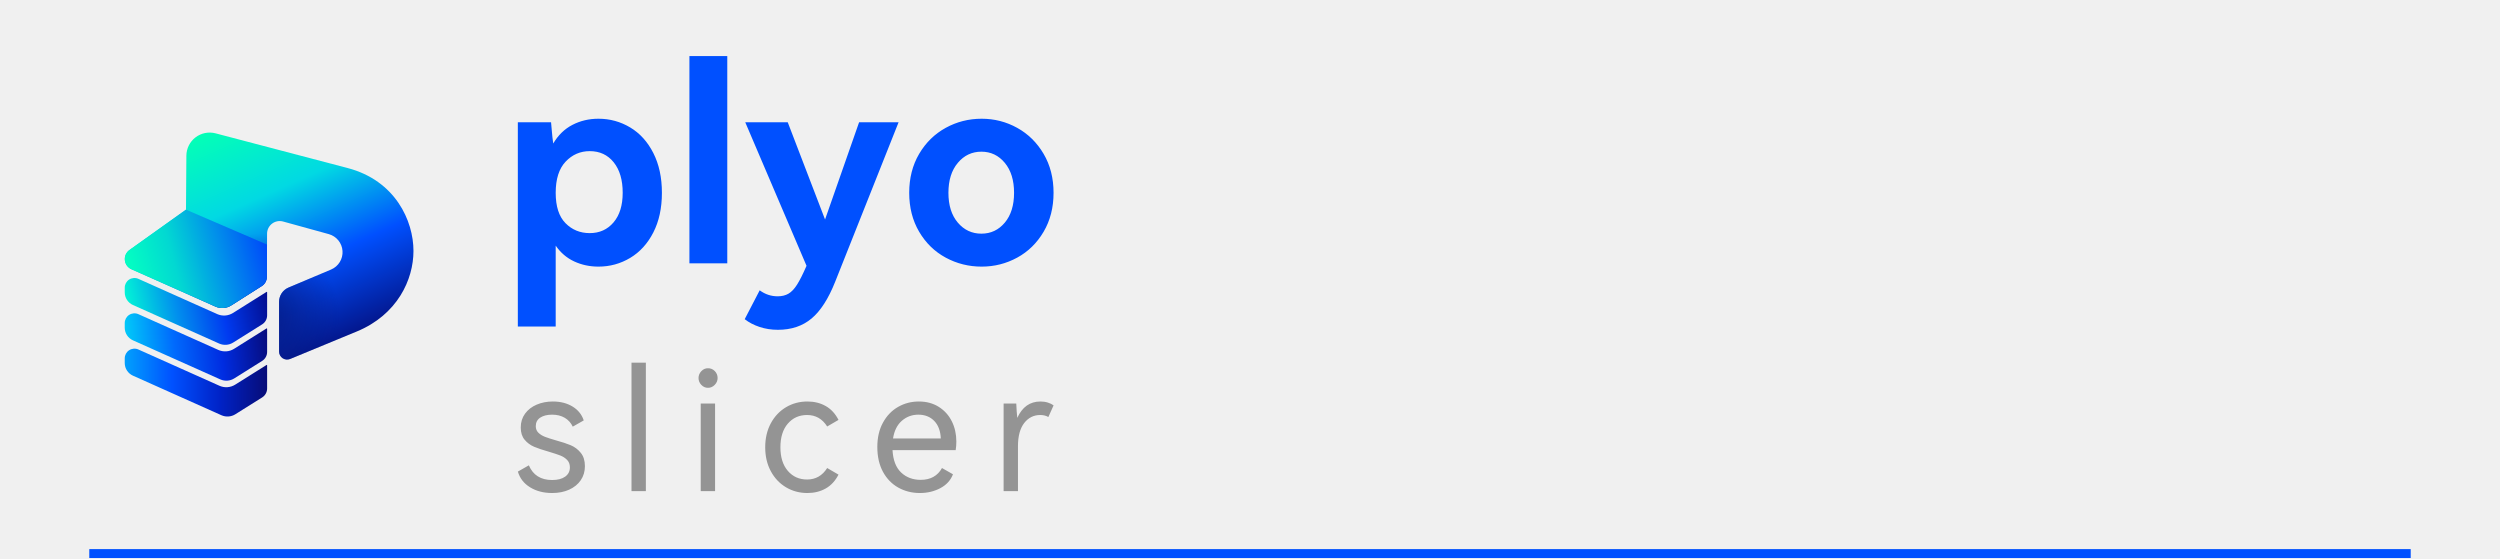
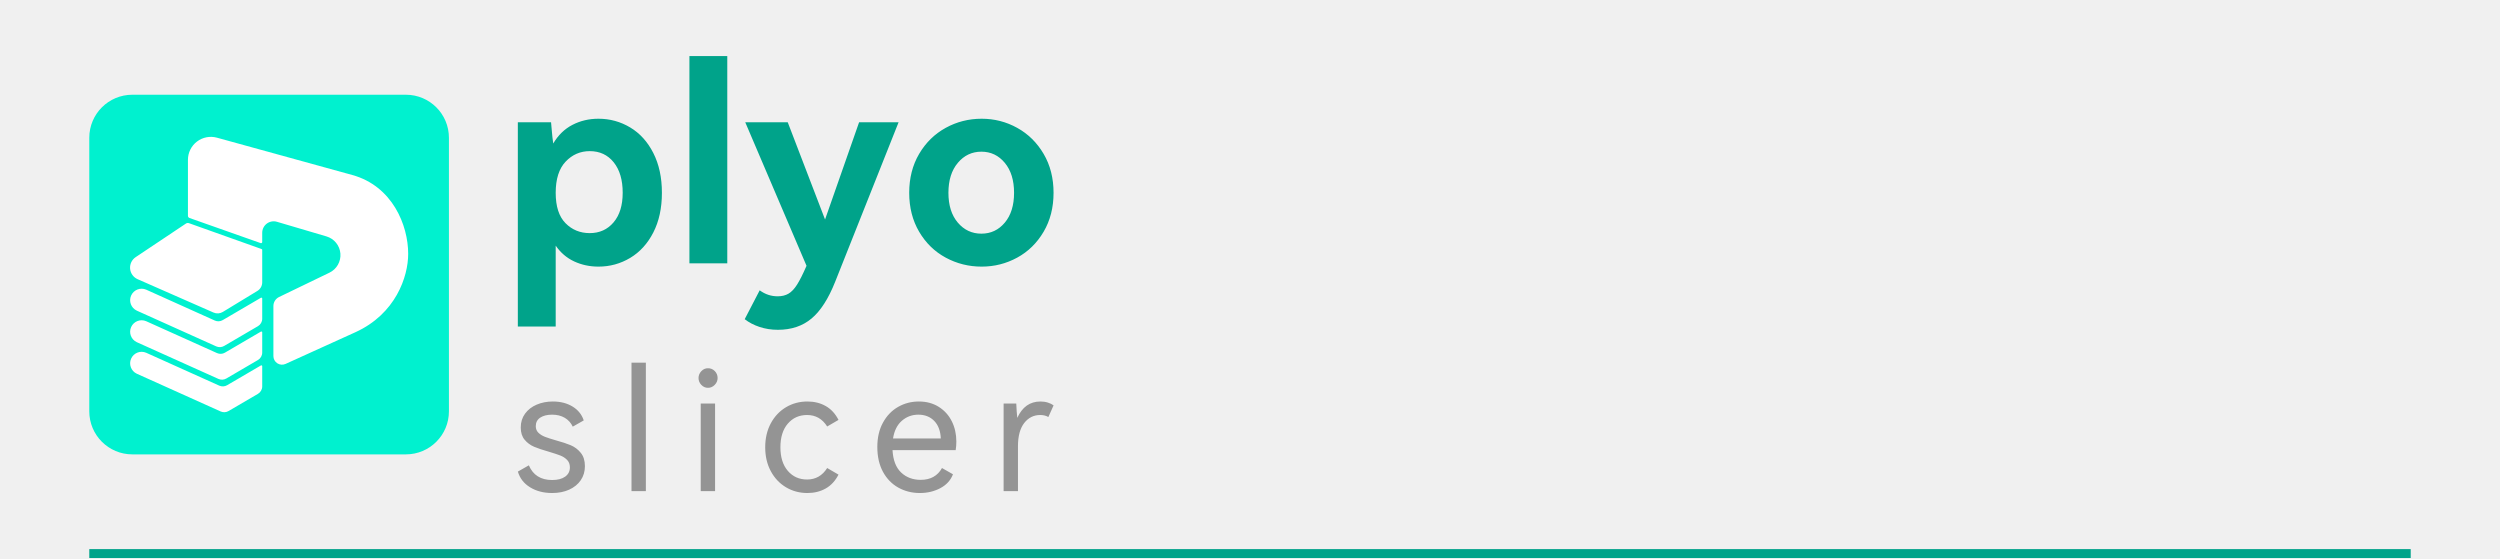
<svg xmlns="http://www.w3.org/2000/svg" width="560" height="125" viewBox="0 0 560 125">
+   <rect x="20.00" y="21.22" width="80.56" height="80.56" rx="9.64" ry="9.64" style="fill:#00F1CF;" />
  <g transform="translate(20.00 21.22) scale(0.06424)">
-     <defs>
-       <linearGradient id="plyo-mur" gradientUnits="userSpaceOnUse" x1="116.0" y1="264.7" x2="457.4" y2="1031.5">
-         <stop offset="0.000" stop-color="#03FFB7" />
-         <stop offset="0.333" stop-color="#01D9E3" />
-         <stop offset="0.667" stop-color="#0050FF" />
-         <stop offset="1.000" stop-color="#031890" />
-       </linearGradient>
-       <linearGradient id="plyo-dalle" gradientUnits="userSpaceOnUse" x1="434.8" y1="-139.8" x2="-31.0" y2="-15.0">
-         <stop offset="0.000" stop-color="#004CF9" />
-         <stop offset="0.333" stop-color="#0192EA" />
-         <stop offset="0.667" stop-color="#02D8D2" />
-         <stop offset="1.000" stop-color="#03FFC2" />
-       </linearGradient>
-       <linearGradient id="plyo-c1" gradientUnits="userSpaceOnUse" x1="-24.0" y1="-17.6" x2="445.0" y2="-117.3">
-         <stop offset="0.000" stop-color="#02F2D7" />
-         <stop offset="0.333" stop-color="#0190EE" />
-         <stop offset="0.667" stop-color="#003AF0" />
-         <stop offset="1.000" stop-color="#030E91" />
-       </linearGradient>
-       <linearGradient id="plyo-c2" gradientUnits="userSpaceOnUse" x1="521.9" y1="-76.4" x2="40.0" y2="-25.8">
-         <stop offset="0.000" stop-color="#060D80" />
-         <stop offset="0.333" stop-color="#002CE1" />
-         <stop offset="0.667" stop-color="#006AFD" />
-         <stop offset="1.000" stop-color="#01C7F9" />
-       </linearGradient>
-       <linearGradient id="plyo-c3" gradientUnits="userSpaceOnUse" x1="127.1" y1="-20.4" x2="615.1" y2="-20.4">
-         <stop offset="0.000" stop-color="#019FFD" />
-         <stop offset="0.333" stop-color="#0051FF" />
-         <stop offset="0.667" stop-color="#0023C8" />
-         <stop offset="1.000" stop-color="#070D7A" />
-       </linearGradient>
-       <radialGradient id="plyo-voile" gradientUnits="userSpaceOnUse" cx="586.0" cy="773.4" r="288.6">
-         <stop offset="0" stop-color="#061981" stop-opacity="1" />
-         <stop offset="1" stop-color="#061981" stop-opacity="0" />
-       </radialGradient>
-     </defs>
-     <path d="M 337.20 400.76 L 338.55 212.57 A 81.20 81.20 0 0 1 440.38 134.62 L 901.00 255.66 C 1067.20 299.33 1130.40 439.46 1130.40 544.66 C 1130.40 644.46 1074.50 767.14 932.30 825.76 L 700.35 921.37 A 27.90 27.90 0 0 1 661.82 895.56 L 661.89 721.81 A 53.70 53.70 0 0 1 694.64 672.39 L 843.19 609.47 A 65.50 65.50 0 0 0 835.05 486.01 L 675.75 442.08 A 44.10 44.10 0 0 0 619.92 484.38 L 619.20 635.12 A 38.10 38.10 0 0 1 601.50 667.11 L 494.78 734.79 A 58.10 58.10 0 0 1 440.06 738.81 L 146.86 608.45 A 38.80 38.80 0 0 1 140.08 541.41 Z" fill="url(#plyo-mur)" />
-     <path d="M 337.20 400.76 L 338.55 212.57 A 81.20 81.20 0 0 1 440.38 134.62 L 901.00 255.66 C 1067.20 299.33 1130.40 439.46 1130.40 544.66 C 1130.40 644.46 1074.50 767.14 932.30 825.76 L 700.35 921.37 A 27.90 27.90 0 0 1 661.82 895.56 L 661.89 721.81 A 53.70 53.70 0 0 1 694.64 672.39 L 843.19 609.47 A 65.50 65.50 0 0 0 835.05 486.01 L 675.75 442.08 A 44.10 44.10 0 0 0 619.92 484.38 L 619.20 635.12 A 38.10 38.10 0 0 1 601.50 667.11 L 494.78 734.79 A 58.10 58.10 0 0 1 440.06 738.81 L 146.86 608.45 A 38.80 38.80 0 0 1 140.08 541.41 Z" fill="url(#plyo-voile)" />
-     <path d="M 337.20 400.76 L 619.74 522.56 L 619.20 635.12 A 38.10 38.10 0 0 1 601.50 667.11 L 494.78 734.79 A 58.10 58.10 0 0 1 440.06 738.81 L 146.86 608.45 A 38.80 38.80 0 0 1 140.08 541.41 Z" fill="url(#plyo-dalle)" />
-     <path d="M 123.60 672.84 A 33.80 33.80 0 0 1 171.20 641.99 L 446.07 764.91 A 58.30 58.30 0 0 0 500.86 761.07 L 618.11 687.49 A 1.30 1.30 0 0 1 620.10 688.59 L 620.10 769.43 A 36.90 36.90 0 0 1 602.82 800.69 L 501.60 864.21 A 51.90 51.90 0 0 1 452.82 867.63 L 152.24 733.21 A 48.40 48.40 0 0 1 123.60 689.03 Z" fill="url(#plyo-c1)" />
-     <path d="M 123.60 796.04 A 33.80 33.80 0 0 1 171.20 765.19 L 449.98 889.86 A 58.30 58.30 0 0 0 504.77 886.02 L 618.11 814.89 A 1.30 1.30 0 0 1 620.10 815.99 L 620.10 896.83 A 36.90 36.90 0 0 1 602.82 928.09 L 505.50 989.16 A 51.90 51.90 0 0 1 456.73 992.58 L 152.24 856.41 A 48.40 48.40 0 0 1 123.60 812.23 Z" fill="url(#plyo-c2)" />
-     <path d="M 123.60 919.24 A 33.80 33.80 0 0 1 171.20 888.39 L 453.89 1014.81 A 58.30 58.30 0 0 0 508.68 1010.97 L 618.11 942.29 A 1.30 1.30 0 0 1 620.10 943.39 L 620.10 1024.23 A 36.90 36.90 0 0 1 602.82 1055.49 L 509.41 1114.11 A 51.90 51.90 0 0 1 460.64 1117.53 L 152.24 979.61 A 48.40 48.40 0 0 1 123.60 935.43 Z" fill="url(#plyo-c3)" />
+     <path d="M 349.33 429.76 A 8.00 8.00 0 0 1 343.99 422.22 L 343.99 226.92 A 80.00 80.00 0 0 1 445.26 149.80 L 916.99 279.88 C 1056.99 318.52 1111.99 454.88 1111.99 554.88 C 1111.99 634.88 1067.99 764.45 927.99 828.08 L 684.39 938.64 A 30.00 30.00 0 0 1 641.99 911.32 L 641.99 736.84 A 35.00 35.00 0 0 1 661.77 705.32 L 837.42 620.47 A 68.00 68.00 0 0 0 827.10 494.03 L 654.31 443.03 A 40.00 40.00 0 0 0 602.99 481.39 L 602.99 513.62 A 4.00 4.00 0 0 1 597.66 517.40 Z M 336.98 449.23 A 12.00 12.00 0 0 1 347.67 447.90 L 601.00 538.17 A 3.00 3.00 0 0 1 602.99 540.99 L 602.99 654.19 A 35.00 35.00 0 0 1 586.17 684.10 L 465.57 757.41 A 35.00 35.00 0 0 1 433.31 759.55 L 168.47 643.17 A 44.00 44.00 0 0 1 161.73 566.30 Z M 198.48 679.75 L 437.71 787.40 A 30.00 30.00 0 0 0 465.16 785.94 L 598.48 707.95 A 3.00 3.00 0 0 1 602.99 710.54 L 602.99 781.08 A 30.00 30.00 0 0 1 588.14 806.98 L 470.12 876.02 A 30.00 30.00 0 0 1 442.66 877.48 L 165.61 752.81 A 40.06 40.06 0 0 1 198.48 679.75 Z M 198.48 789.75 L 445.43 900.88 A 30.00 30.00 0 0 0 472.89 899.41 L 598.48 825.95 A 3.00 3.00 0 0 1 602.99 828.54 L 602.99 899.08 A 30.00 30.00 0 0 1 588.14 924.98 L 477.85 989.49 A 30.00 30.00 0 0 1 450.39 990.96 L 165.61 862.81 A 40.06 40.06 0 0 1 198.48 789.75 Z M 198.48 899.75 L 453.16 1014.36 A 30.00 30.00 0 0 0 480.62 1012.89 L 598.48 943.95 A 3.00 3.00 0 0 1 602.99 946.54 L 602.99 1017.08 A 30.00 30.00 0 0 1 588.14 1042.98 L 485.58 1102.97 A 30.00 30.00 0 0 1 458.12 1104.44 L 165.61 972.81 A 40.06 40.06 0 0 1 198.48 899.75 Z" style="fill:#FFFFFF;" />
  </g>
  <g transform="translate(112.03 58.99) scale(0.061007)">
-     <path d="M594.0 -259Q594.0 -175 562.5 -113.5Q531.0 -52 477.5 -20.0Q424.0 12 361.0 12Q313.0 12 272.0 -7.0Q231.0 -26 204.0 -65V232H65.0V-518H187.0L190.0 -484Q191.0 -474 192.0 -463.0Q193.0 -452 195.0 -440Q222.0 -486 265.5 -508.5Q309.0 -531 361.0 -531Q424.0 -531 477.5 -499.0Q531.0 -467 562.5 -405.0Q594.0 -343 594.0 -259ZM450.0 -259Q450.0 -330 417.0 -371.0Q384.0 -412 329.0 -412Q277.0 -412 240.5 -373.5Q204.0 -335 204.0 -259Q204.0 -184 240.0 -147.5Q276.0 -111 329.0 -111Q383.0 -111 416.5 -150.5Q450.0 -190 450.0 -259Z M834.0 0H695.0V-761H834.0Z M1318.0 -518H1463.0L1230.0 68Q1193.0 161 1143.5 202.5Q1094.0 244 1020.0 244Q984.0 244 952.5 233.5Q921.0 223 898.0 205L953.0 99Q983.0 121 1019.0 121Q1042.0 121 1058.5 111.5Q1075.0 102 1090.0 78.5Q1105.0 55 1125.0 9L900.0 -518H1056.0L1193.0 -161Z M1768.0 -531Q1838.0 -531 1898.5 -497.5Q1959.0 -464 1995.5 -402.0Q2032.0 -340 2032.0 -259Q2032.0 -178 1995.5 -116.0Q1959.0 -54 1898.5 -21.0Q1838.0 12 1768.0 12Q1697.0 12 1636.0 -21.0Q1575.0 -54 1538.5 -116.0Q1502.0 -178 1502.0 -259Q1502.0 -340 1538.5 -402.0Q1575.0 -464 1636.0 -497.5Q1697.0 -531 1768.0 -531ZM1767.0 -109Q1819.0 -109 1853.0 -149.5Q1887.0 -190 1887.0 -259Q1887.0 -328 1853.0 -369.0Q1819.0 -410 1767.0 -410Q1715.0 -410 1680.5 -369.0Q1646.0 -328 1646.0 -259Q1646.0 -190 1680.5 -149.5Q1715.0 -109 1767.0 -109Z" style="fill:#0050FF;" />
+     <path d="M594.0 -259Q594.0 -175 562.5 -113.5Q531.0 -52 477.5 -20.0Q424.0 12 361.0 12Q313.0 12 272.0 -7.0Q231.0 -26 204.0 -65V232H65.0V-518H187.0L190.0 -484Q191.0 -474 192.0 -463.0Q193.0 -452 195.0 -440Q222.0 -486 265.5 -508.5Q309.0 -531 361.0 -531Q424.0 -531 477.5 -499.0Q531.0 -467 562.5 -405.0Q594.0 -343 594.0 -259ZM450.0 -259Q450.0 -330 417.0 -371.0Q384.0 -412 329.0 -412Q277.0 -412 240.5 -373.5Q204.0 -335 204.0 -259Q204.0 -184 240.0 -147.5Q276.0 -111 329.0 -111Q383.0 -111 416.5 -150.5Q450.0 -190 450.0 -259Z M834.0 0H695.0V-761H834.0Z M1318.0 -518H1463.0L1230.0 68Q1193.0 161 1143.5 202.5Q1094.0 244 1020.0 244Q984.0 244 952.5 233.5Q921.0 223 898.0 205L953.0 99Q983.0 121 1019.0 121Q1042.0 121 1058.5 111.5Q1075.0 102 1090.0 78.5Q1105.0 55 1125.0 9L900.0 -518H1056.0L1193.0 -161Z M1768.0 -531Q1838.0 -531 1898.5 -497.5Q1959.0 -464 1995.5 -402.0Q2032.0 -340 2032.0 -259Q2032.0 -178 1995.5 -116.0Q1959.0 -54 1898.5 -21.0Q1838.0 12 1768.0 12Q1697.0 12 1636.0 -21.0Q1575.0 -54 1538.5 -116.0Q1502.0 -178 1502.0 -259Q1502.0 -340 1538.5 -402.0Q1575.0 -464 1636.0 -497.5Q1697.0 -531 1768.0 -531ZM1767.0 -109Q1819.0 -109 1853.0 -149.5Q1887.0 -190 1887.0 -259Q1887.0 -328 1853.0 -369.0Q1819.0 -410 1767.0 -410Q1715.0 -410 1680.5 -369.0Q1646.0 -328 1646.0 -259Q1646.0 -190 1680.5 -149.5Q1715.0 -109 1767.0 -109Z" style="fill:#00A38A;" />
  </g>
  <g transform="translate(114.87 110.02) scale(0.037824)">
    <path d="M233.0 11Q157.0 11 102.0 -23.0Q47.0 -57 30.0 -116L95.0 -153Q132.0 -66 233.0 -66Q282.0 -66 310.0 -86.0Q338.0 -106 338.0 -141Q338.0 -168 321.5 -185.0Q305.0 -202 280.5 -211.5Q256.0 -221 212.0 -234Q159.0 -249 126.0 -263.0Q93.0 -277 70.0 -304.5Q47.0 -332 47.0 -377Q47.0 -424 72.5 -459.0Q98.0 -494 141.5 -512.5Q185.0 -531 237.0 -531Q305.0 -531 354.0 -501.0Q403.0 -471 420.0 -419L355.0 -382Q339.0 -416 307.5 -434.5Q276.0 -453 233.0 -453Q189.0 -453 162.5 -435.5Q136.0 -418 136.0 -385Q136.0 -361 151.5 -346.0Q167.0 -331 190.0 -322.0Q213.0 -313 255.0 -301Q310.0 -286 344.0 -271.5Q378.0 -257 402.5 -227.0Q427.0 -197 427.0 -148Q427.0 -101 402.5 -65.0Q378.0 -29 334.0 -9.0Q290.0 11 233.0 11Z M787.916 0H702.916V-761H787.916Z M1099.832 -670Q1099.832 -693 1116.332 -710.5Q1132.832 -728 1155.832 -728Q1179.832 -728 1196.332 -711.0Q1212.832 -694 1212.832 -670Q1212.832 -647 1195.832 -629.5Q1178.832 -612 1155.832 -612Q1132.832 -612 1116.332 -629.5Q1099.832 -647 1099.832 -670ZM1197.832 0H1112.832V-519H1197.832Z M1861.748 -137 1928.748 -98Q1900.748 -43 1853.248 -16.0Q1805.748 11 1744.748 11Q1674.748 11 1617.748 -23.0Q1560.748 -57 1527.748 -118.5Q1494.748 -180 1494.748 -260Q1494.748 -340 1527.748 -401.5Q1560.748 -463 1617.748 -497.0Q1674.748 -531 1744.748 -531Q1805.748 -531 1853.248 -504.0Q1900.748 -477 1928.748 -422L1861.748 -383Q1818.748 -451 1742.748 -451Q1672.748 -451 1628.748 -400.0Q1584.748 -349 1584.748 -260Q1584.748 -171 1628.748 -120.0Q1672.748 -69 1742.748 -69Q1818.748 -69 1861.748 -137Z M2626.665 -294Q2626.665 -266 2622.665 -243H2248.665Q2253.665 -154 2299.665 -110.5Q2345.665 -67 2415.665 -67Q2502.665 -67 2541.665 -137L2606.665 -100Q2586.665 -47 2532.165 -18.0Q2477.665 11 2410.665 11Q2340.665 11 2283.165 -21.0Q2225.665 -53 2192.165 -114.5Q2158.665 -176 2158.665 -262Q2158.665 -345 2192.165 -406.0Q2225.665 -467 2281.665 -499.0Q2337.665 -531 2404.665 -531Q2471.665 -531 2522.165 -499.5Q2572.665 -468 2599.665 -414.0Q2626.665 -360 2626.665 -294ZM2251.665 -312H2534.665Q2531.665 -379 2495.665 -416.0Q2459.665 -453 2401.665 -453Q2345.665 -453 2304.165 -417.0Q2262.665 -381 2251.665 -312Z M3202.581 -508 3171.581 -439Q3151.581 -451 3123.581 -451Q3065.581 -451 3028.581 -403.5Q2991.581 -356 2991.581 -265V0H2906.581V-519H2981.581Q2983.581 -469 2987.581 -434Q3031.581 -531 3124.581 -531Q3148.581 -531 3169.081 -524.5Q3189.581 -518 3202.581 -508Z" style="fill:#949494;" />
  </g>
-   <rect x="20" y="123" width="520" height="2" style="fill:#0050FF;" />
+   <rect x="20" y="123" width="520" height="2" style="fill:#00A38A;" />
</svg>
